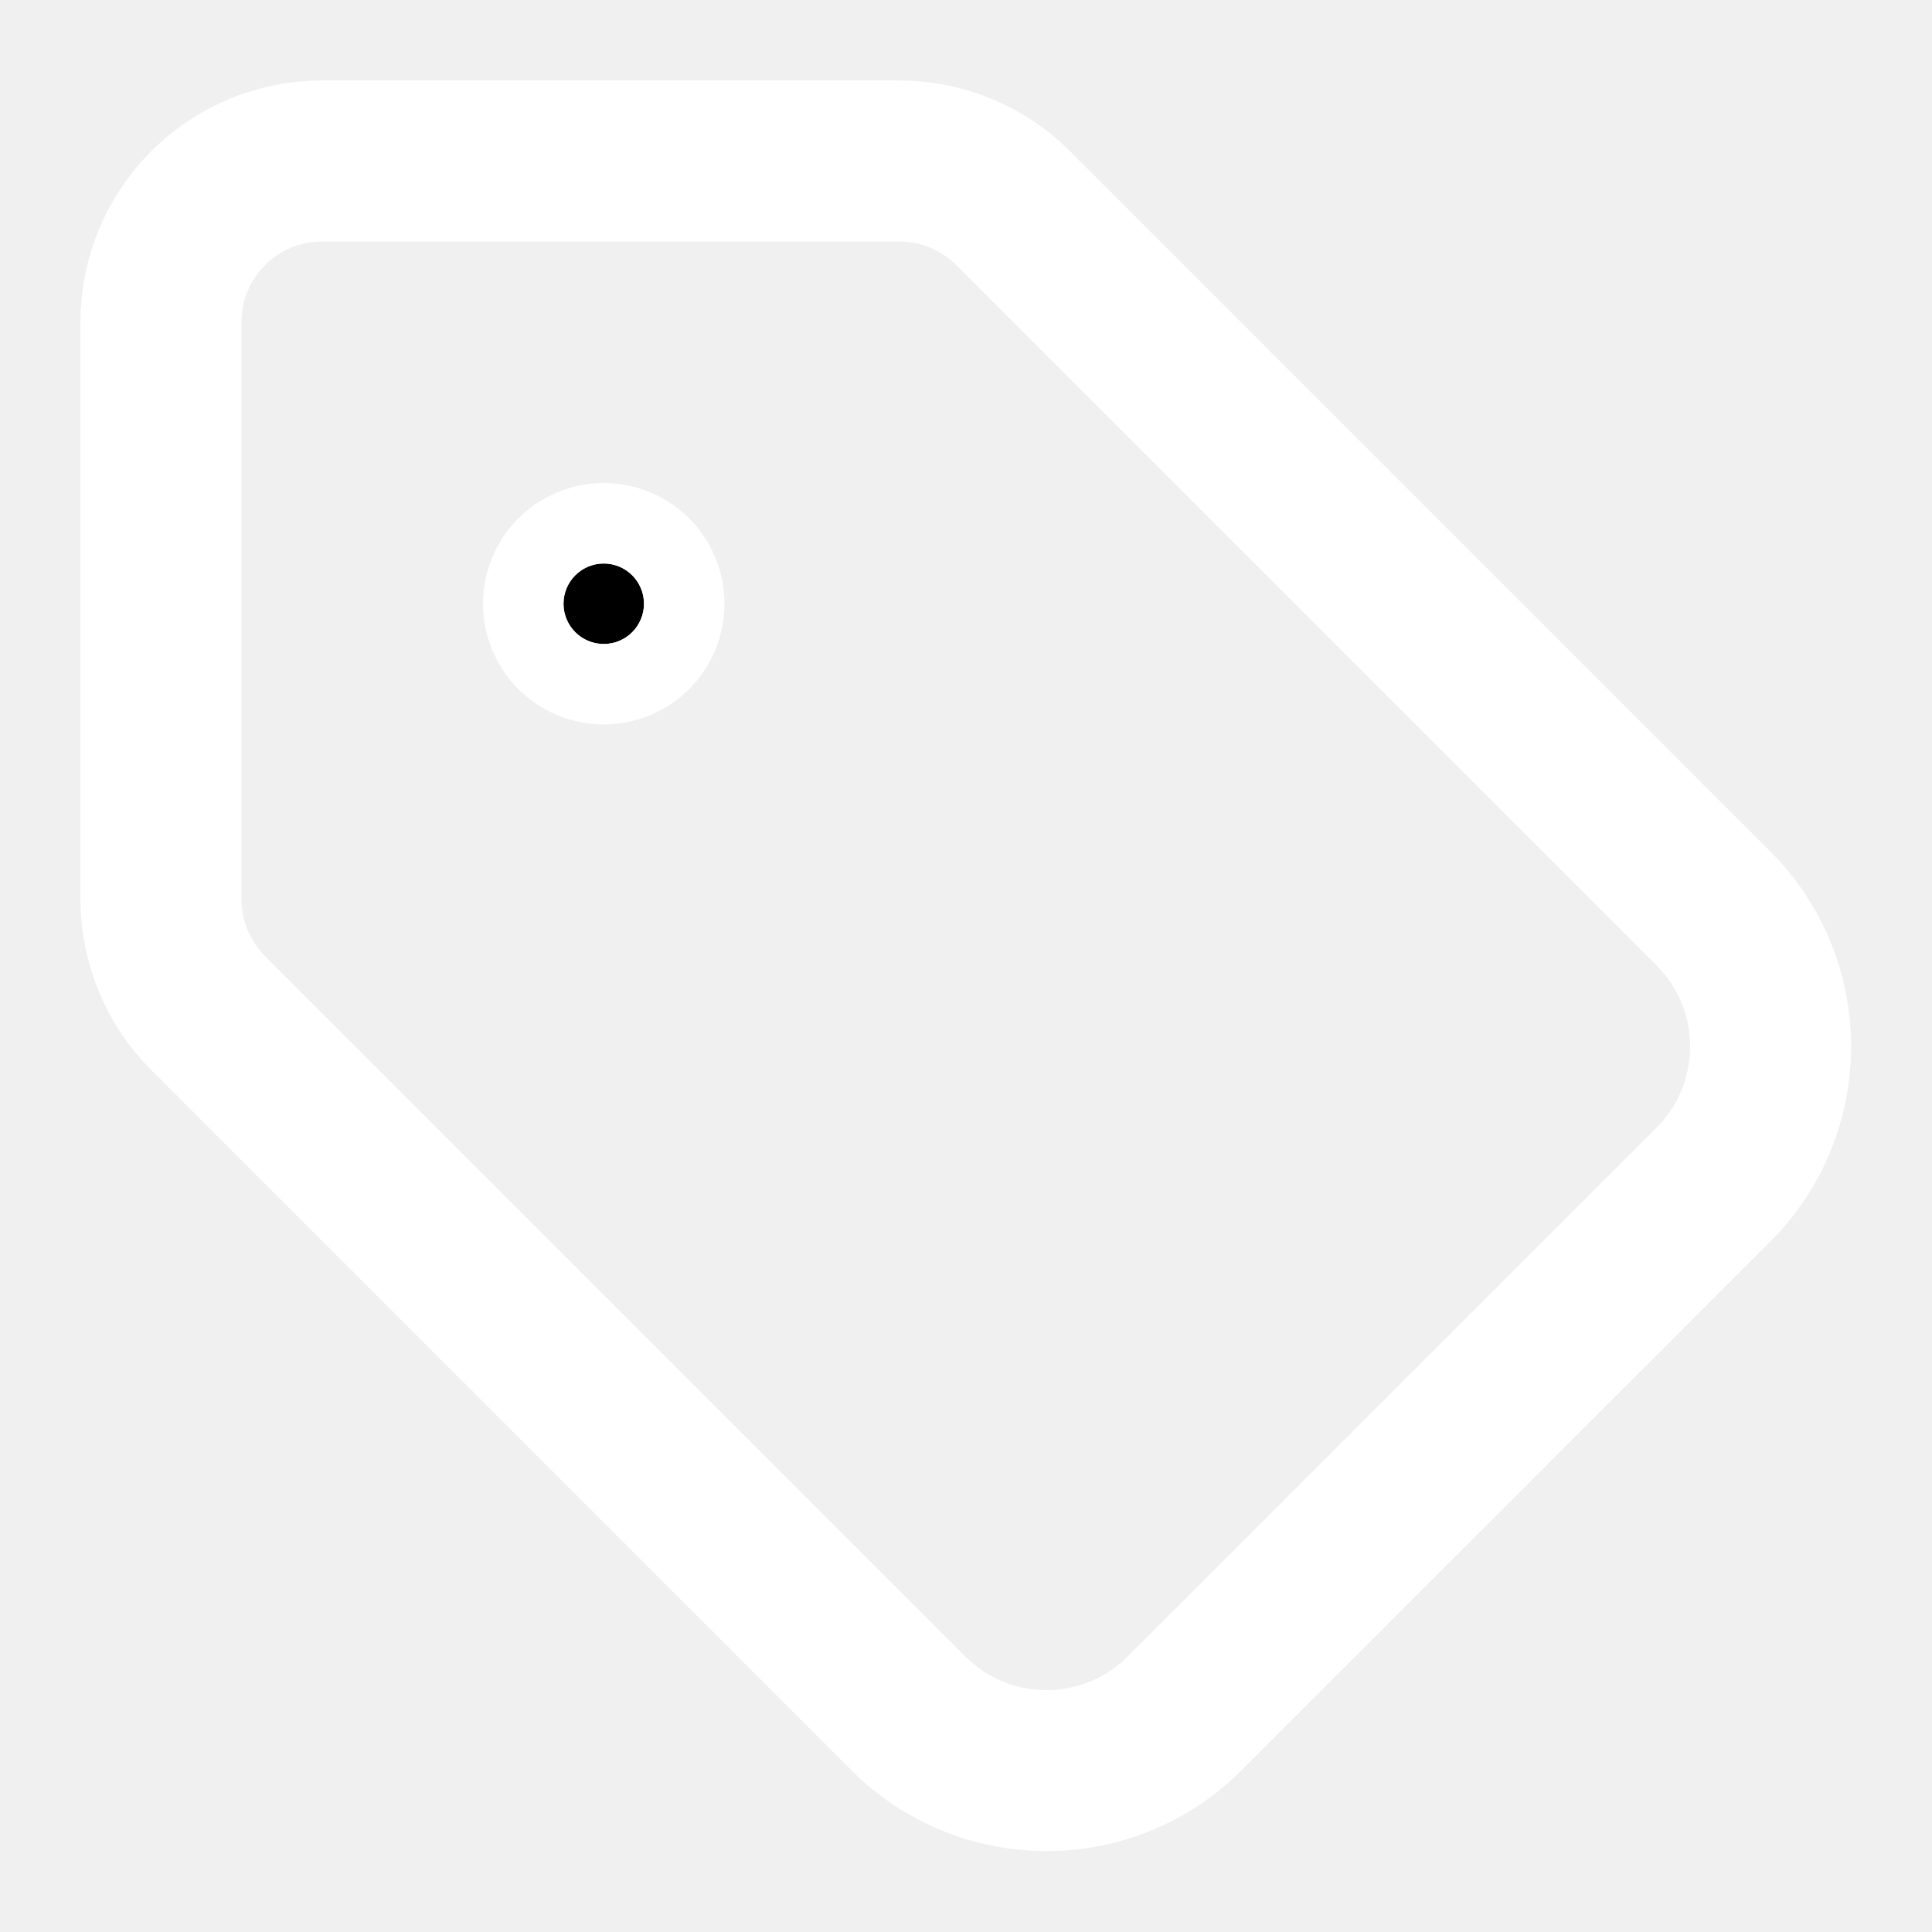
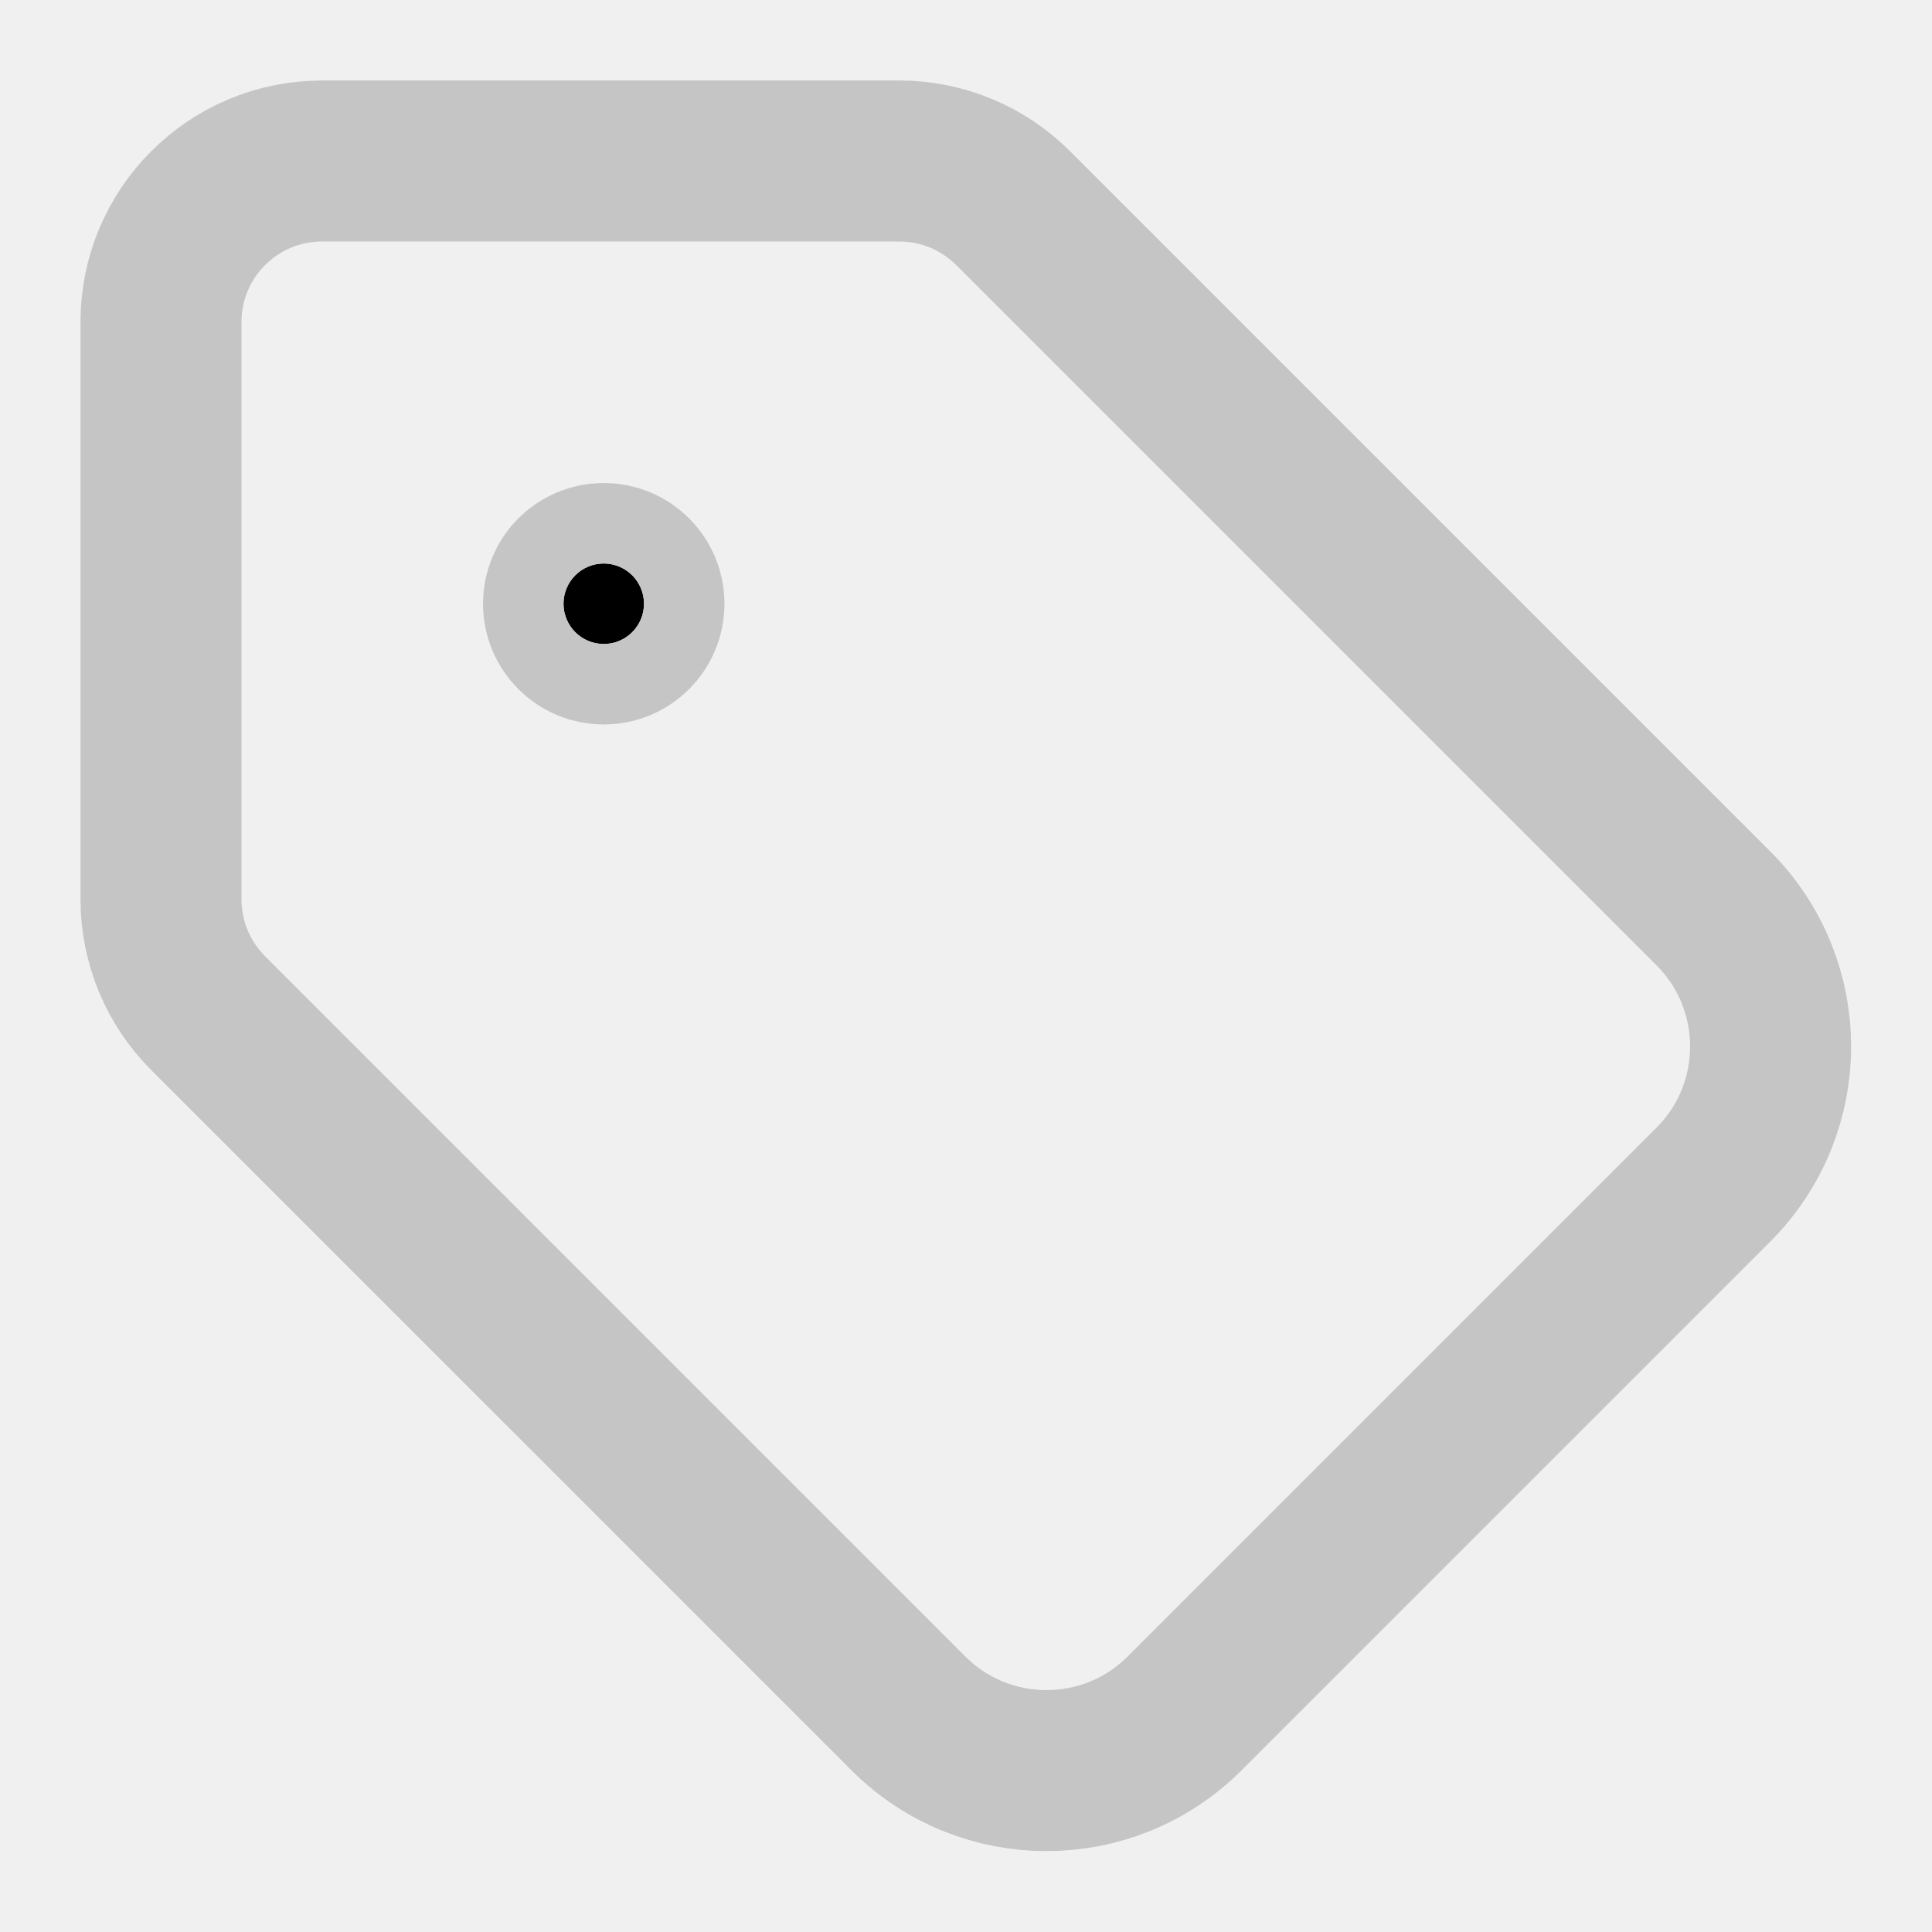
- <svg xmlns="http://www.w3.org/2000/svg" width="24" height="24" viewBox="0 0 24 24" fill="none" stroke="#ffffff" stroke-width="2" stroke-linecap="round" stroke-linejoin="round" class="lucide lucide-tag-icon lucide-tag">
+ <svg xmlns="http://www.w3.org/2000/svg" width="24" height="24" viewBox="0 0 24 24" fill="none" stroke="#c5c5c5" stroke-width="2" stroke-linecap="round" stroke-linejoin="round" class="lucide lucide-tag-icon lucide-tag">
  <path d="M12.586 2.586A2 2 0 0 0 11.172 2H4a2 2 0 0 0-2 2v7.172a2 2 0 0 0 .586 1.414l8.704 8.704a2.426 2.426 0 0 0 3.42 0l6.58-6.58a2.426 2.426 0 0 0 0-3.42z" />
  <circle cx="7.5" cy="7.5" r=".5" fill="currentColor" />
</svg>
